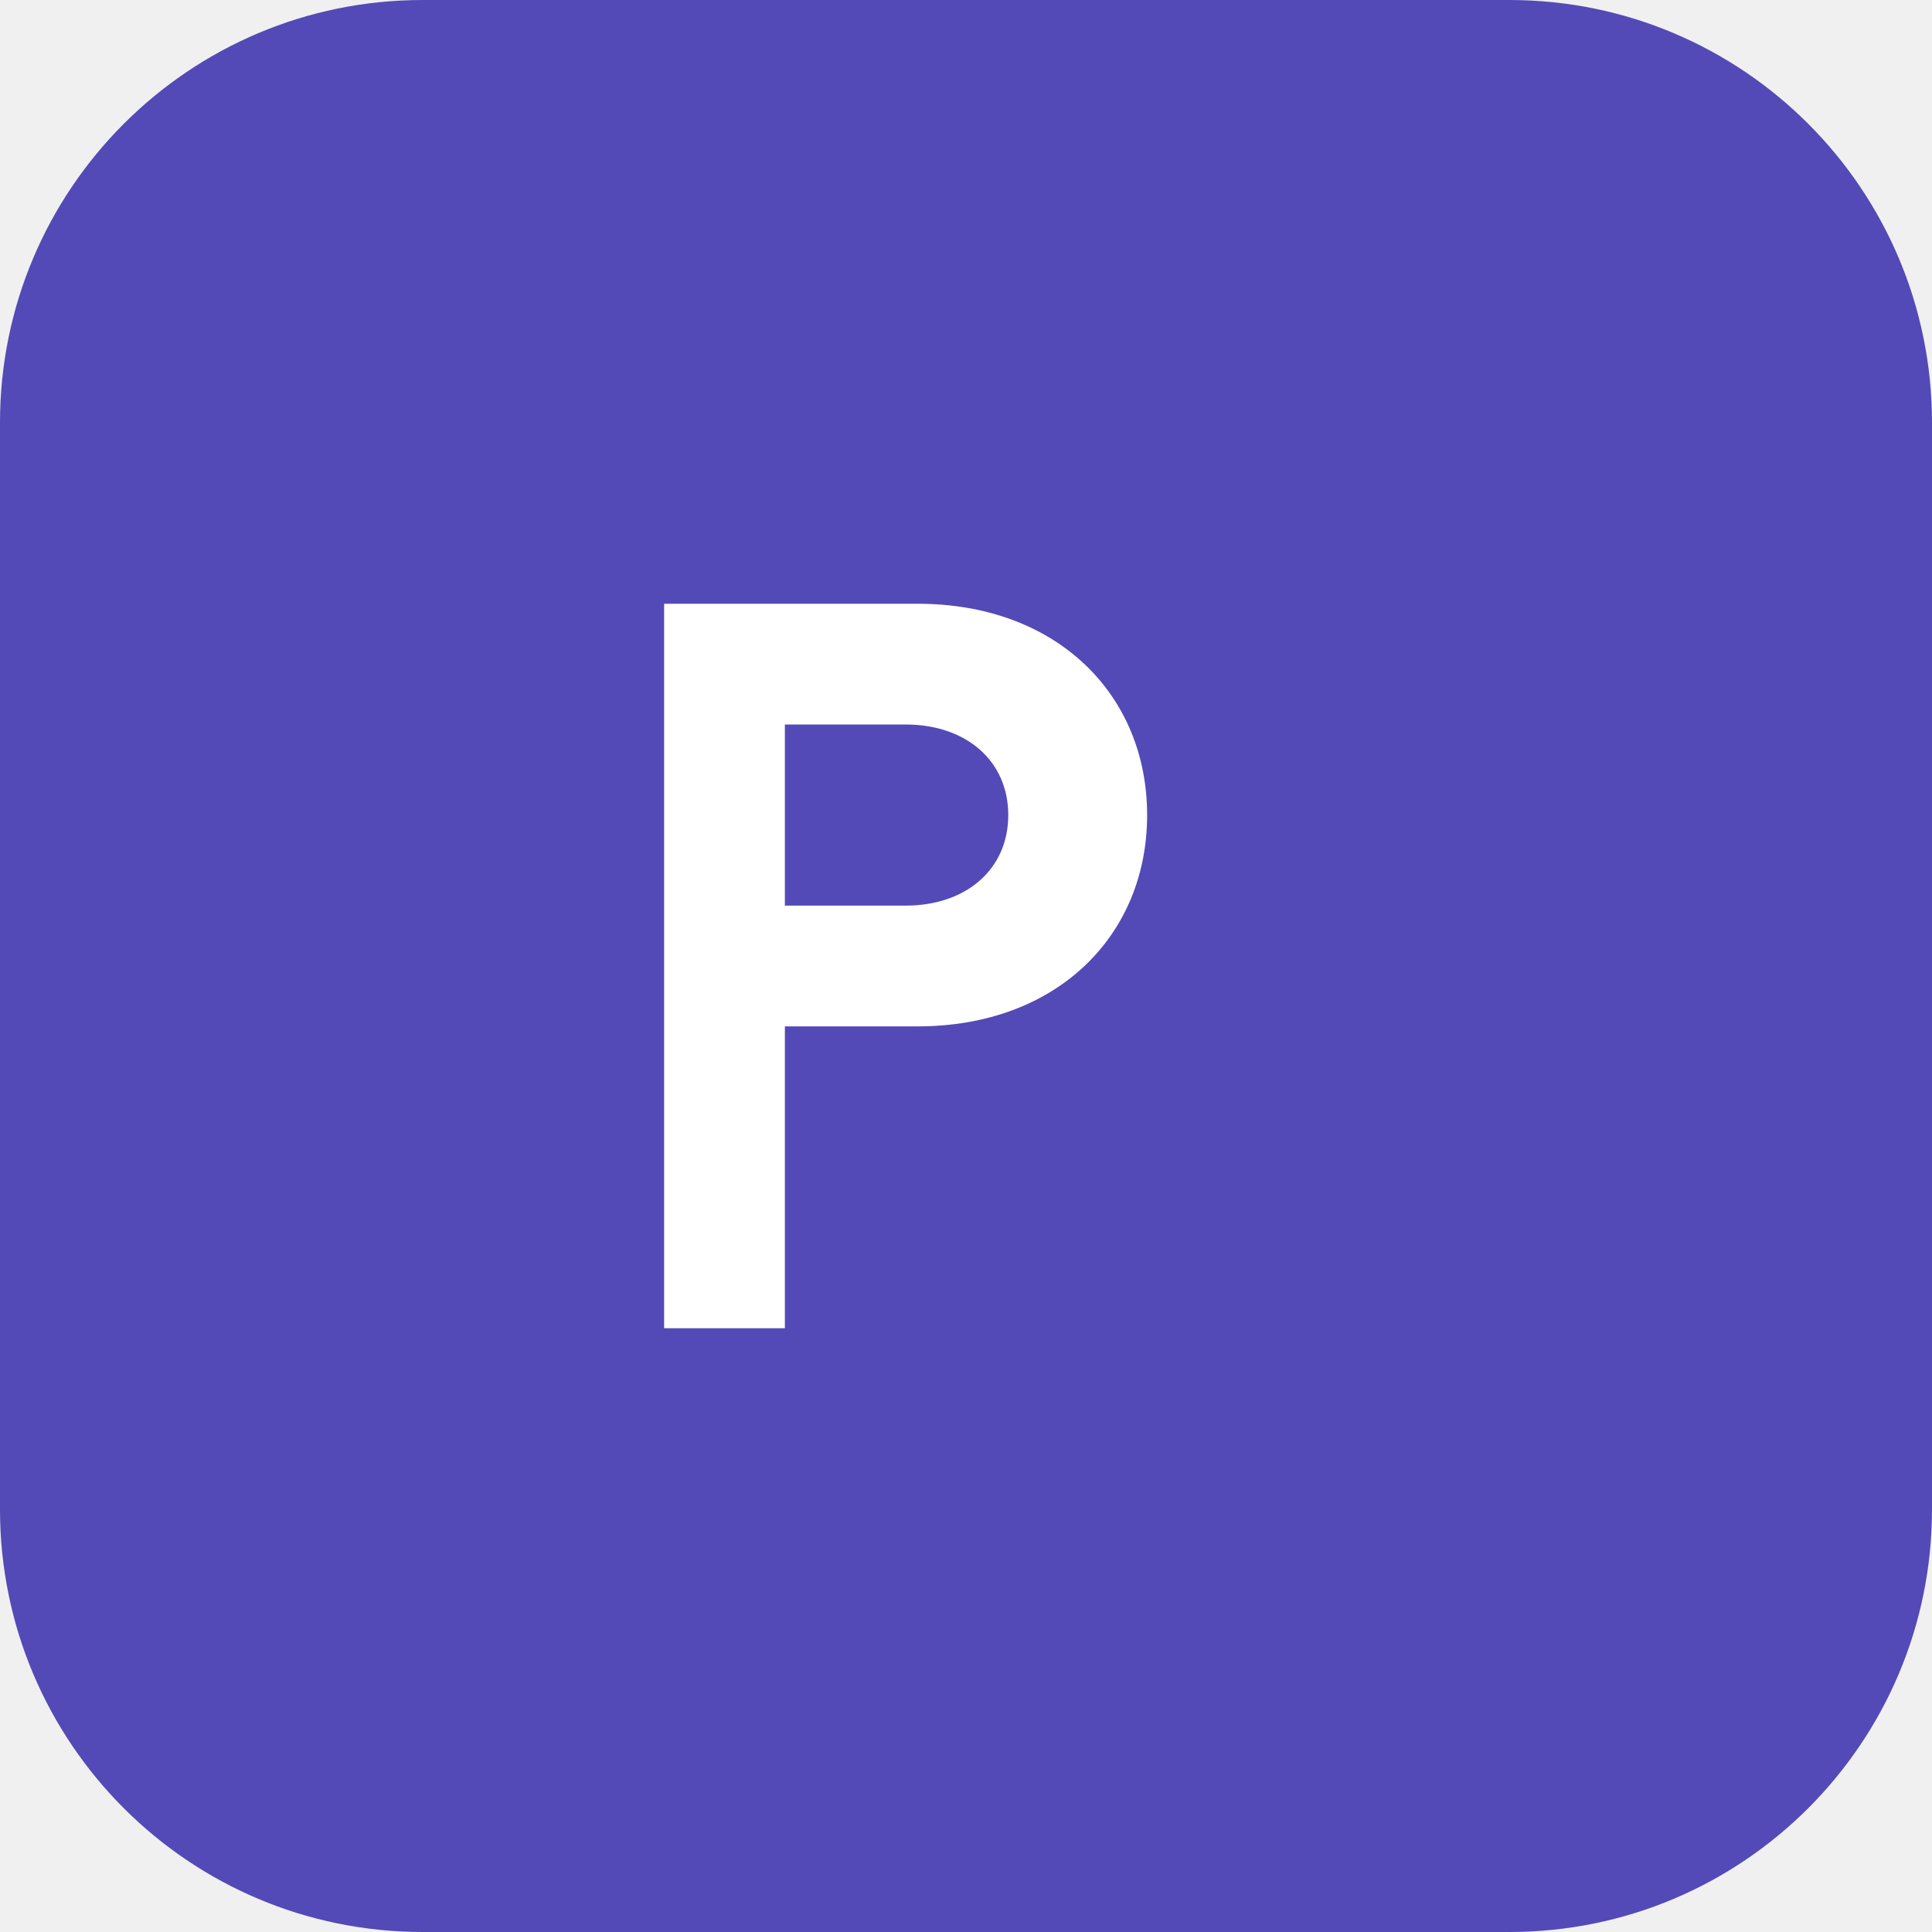
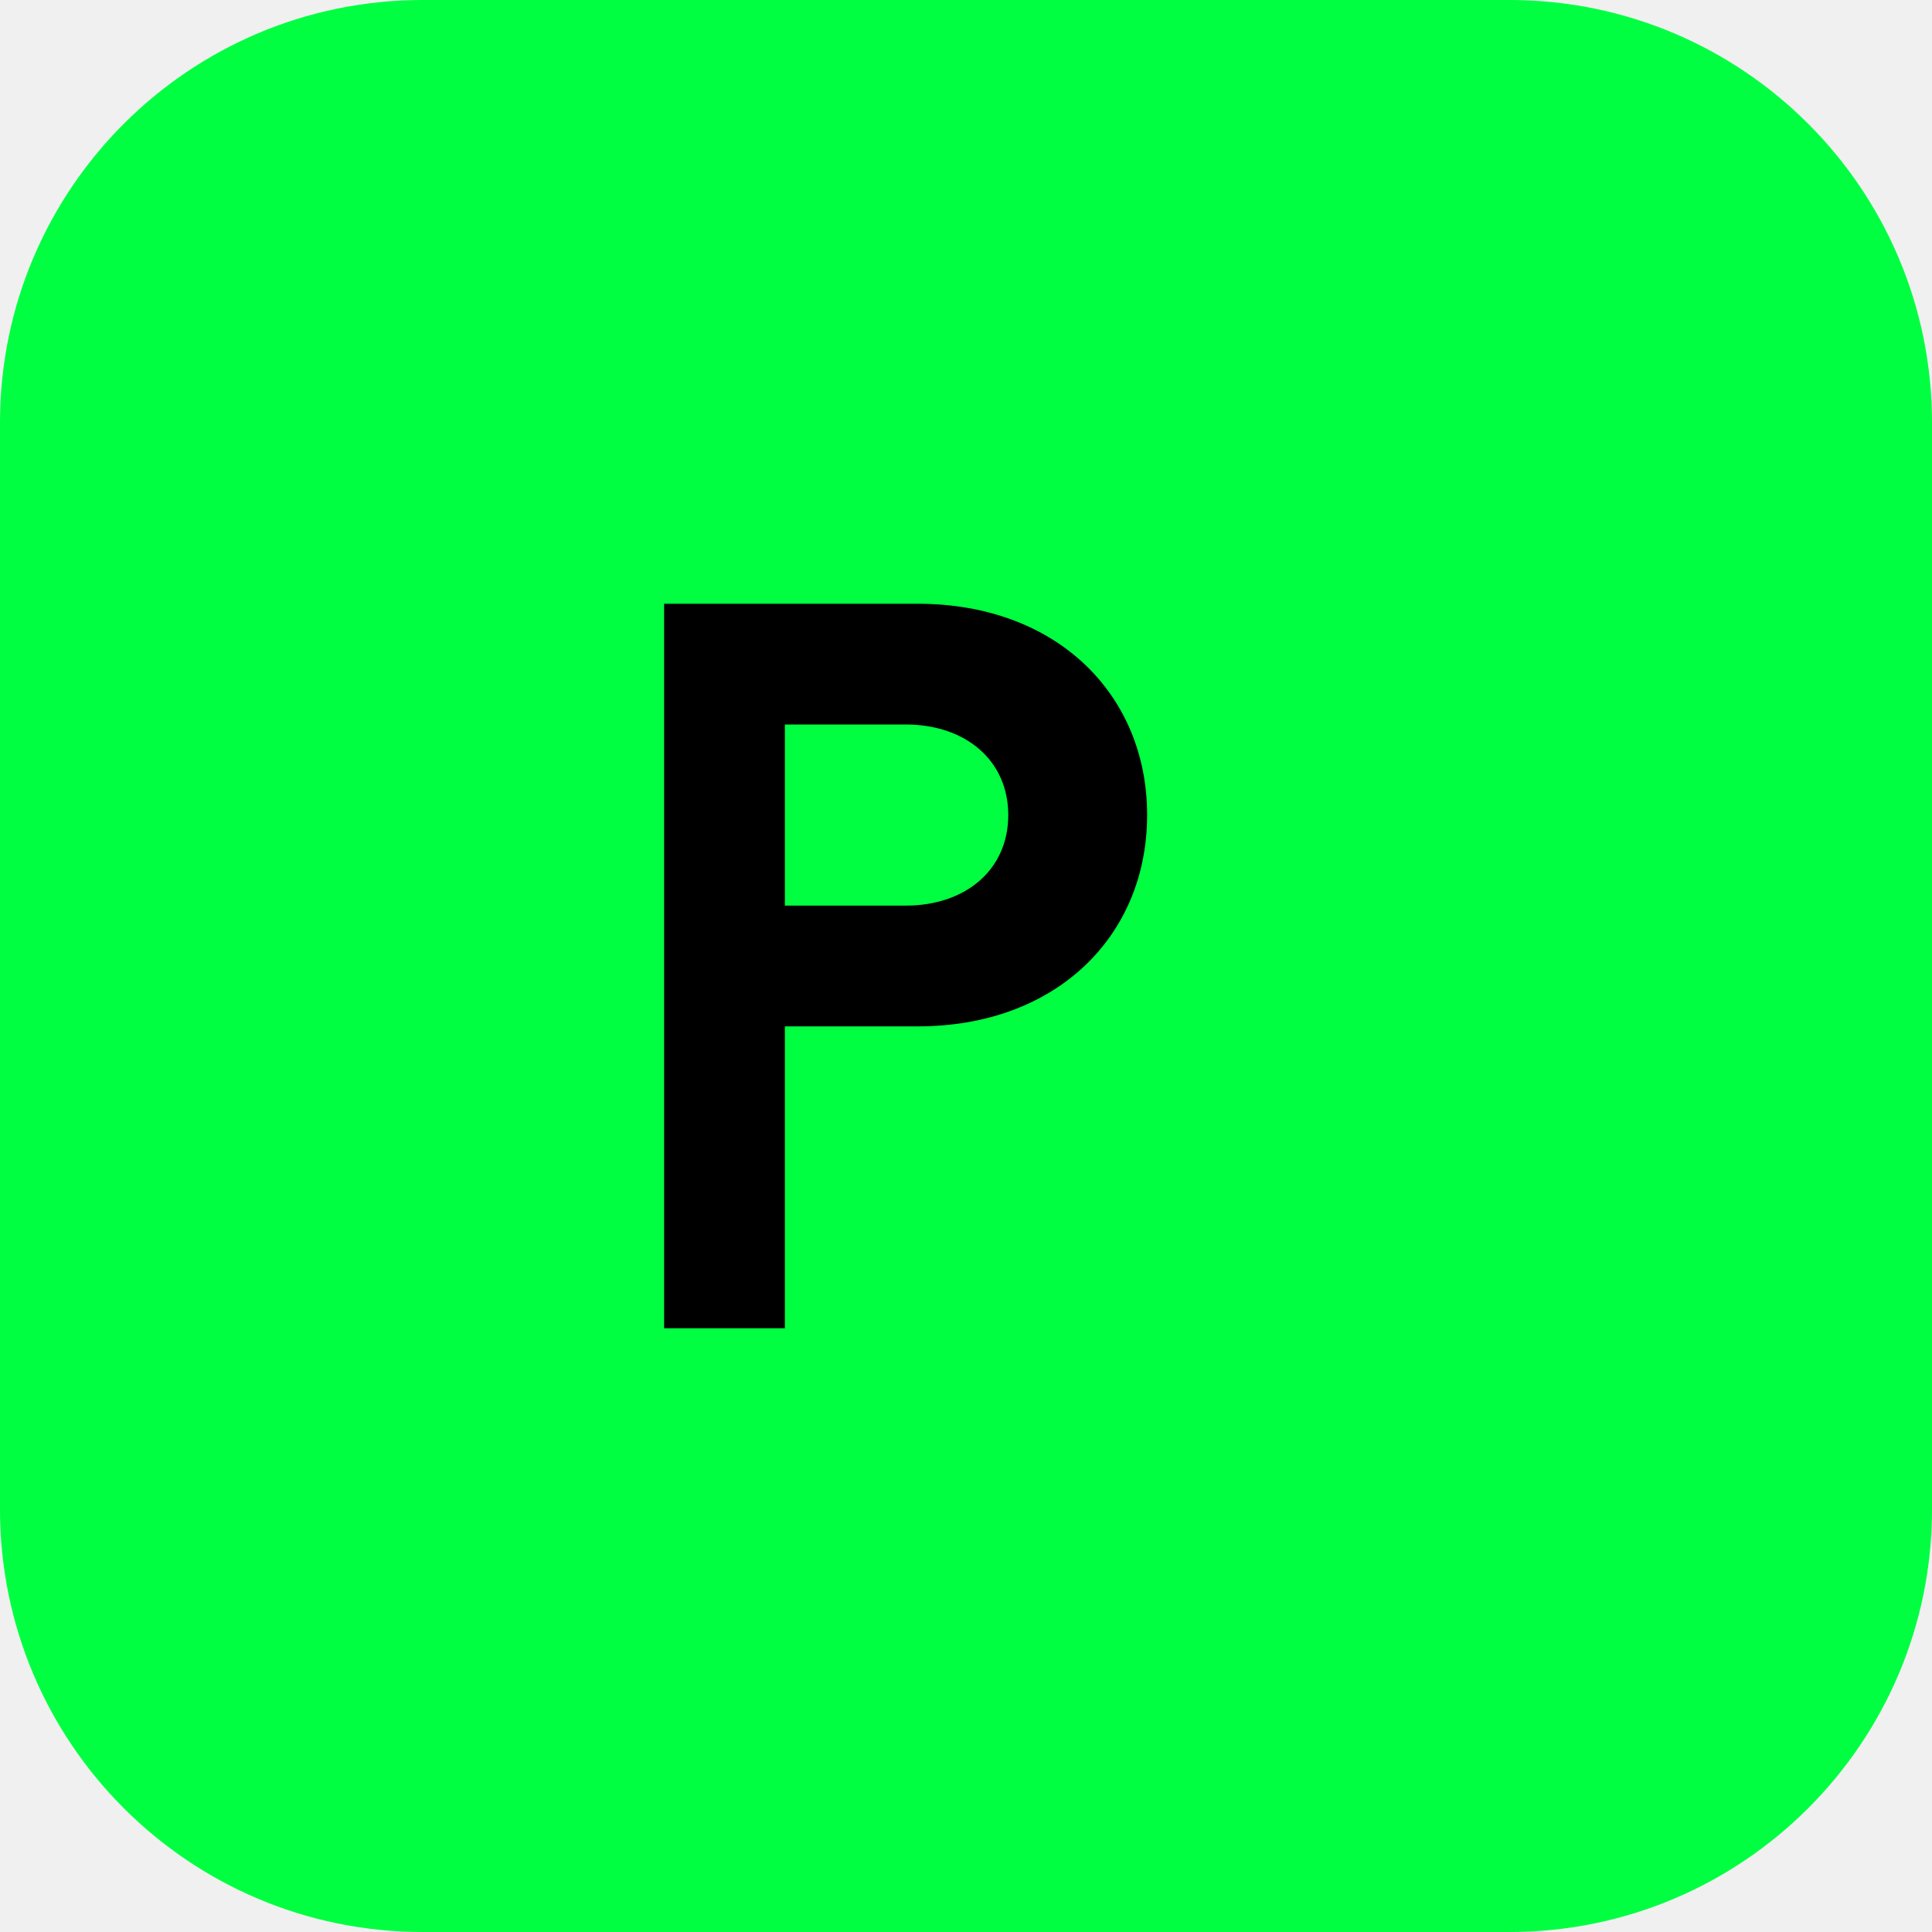
<svg xmlns="http://www.w3.org/2000/svg" viewBox="0 0 32 32">
-   <rect width="32" height="32" rx="7" fill="#534AB7" />
-   <path d="M11 22 V10 H15.2 C17.5 10 19 11.5 19 13.5 C19 15.5 17.5 17 15.2 17 H13 V22 Z M13 15 H15 C16 15 16.7 14.4 16.7 13.5 C16.7 12.6 16 12 15 12 H13 Z" fill="#ffffff" />
+   <rect width="32" height="32" rx="7" fill="#00FF41" />
+   <path d="M11 22 V10 H15.2 C17.5 10 19 11.5 19 13.5 C19 15.5 17.5 17 15.2 17 H13 V22 Z M13 15 H15 C16 15 16.7 14.4 16.7 13.5 C16.7 12.6 16 12 15 12 H13 Z" fill="#000000" />
</svg>
